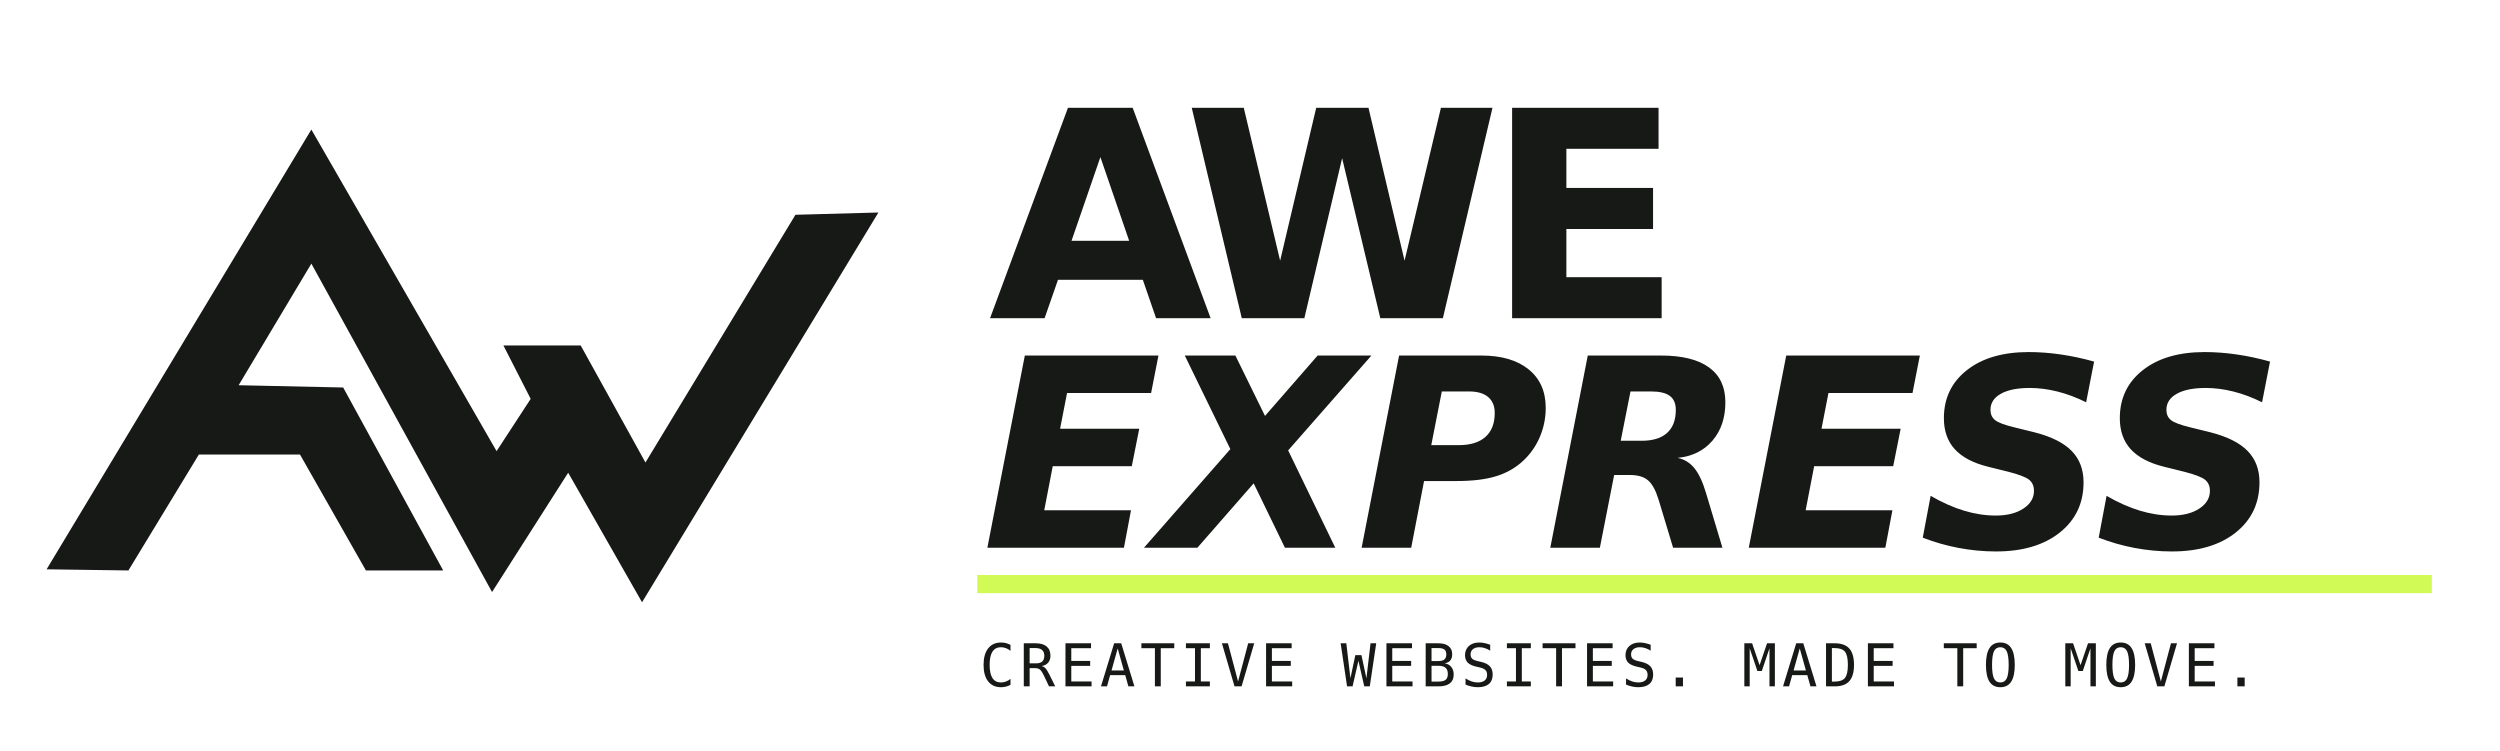
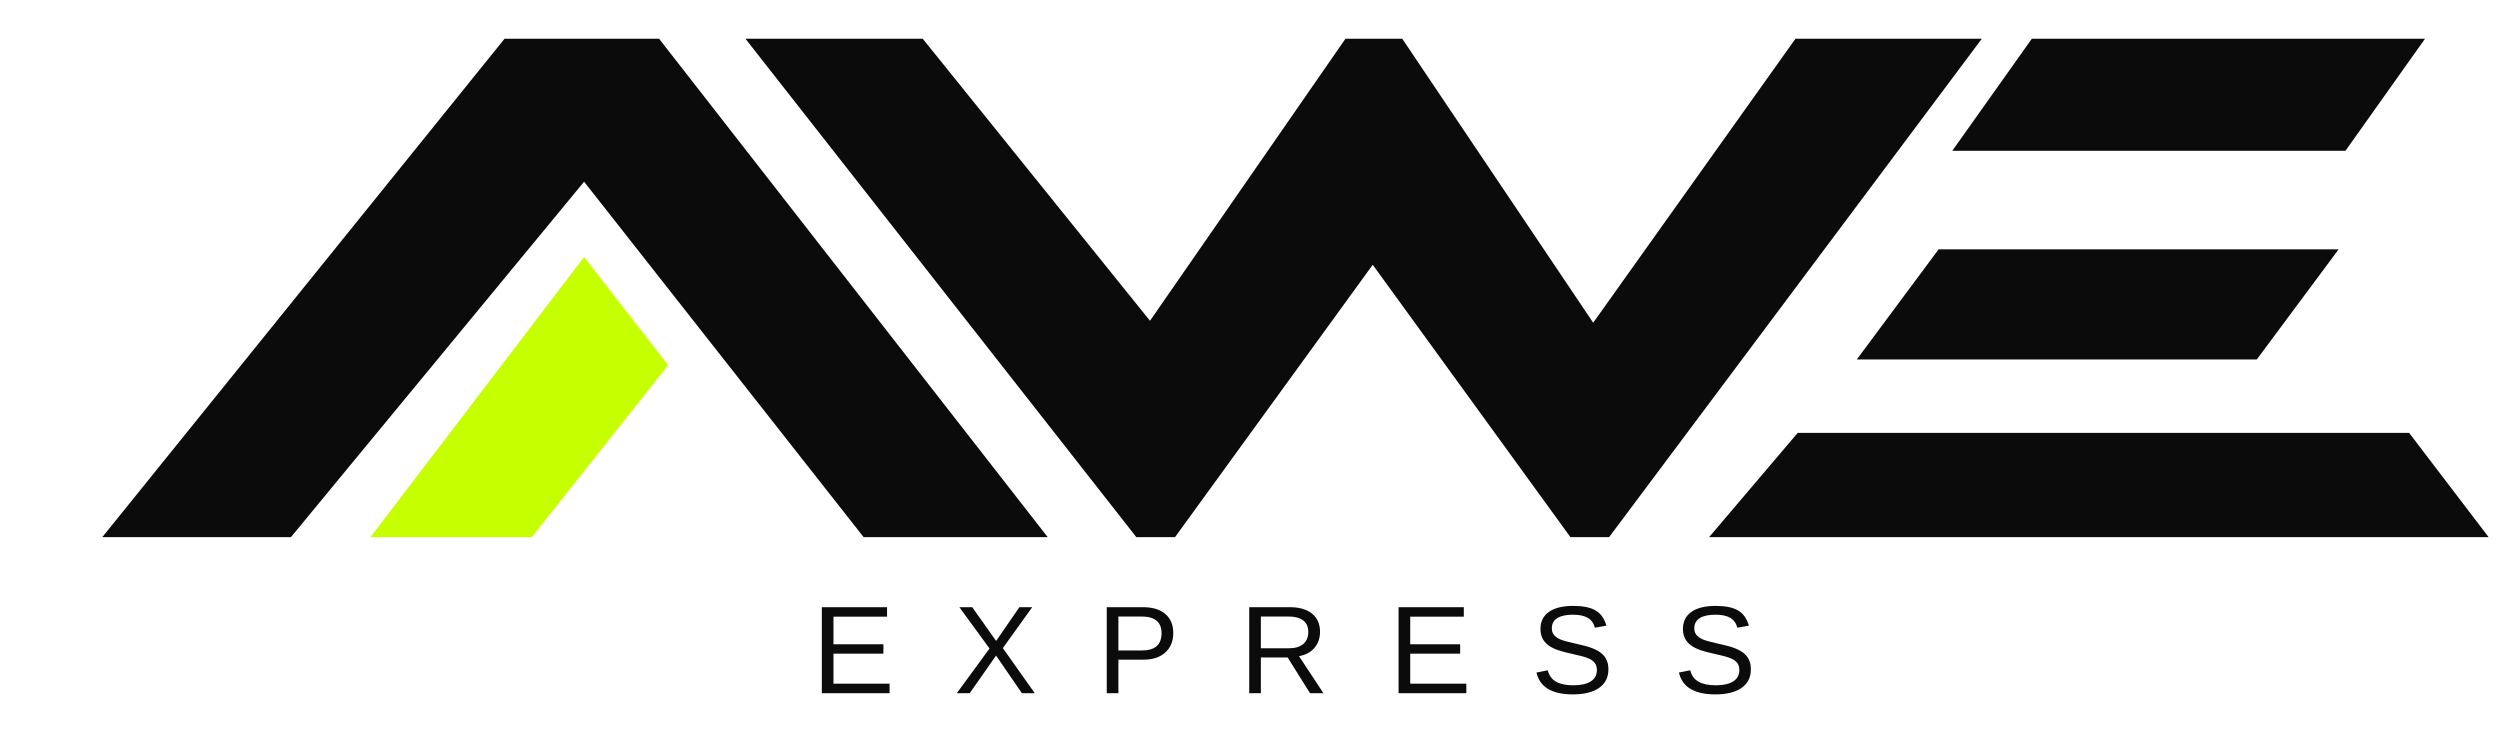
- <svg xmlns="http://www.w3.org/2000/svg" width="1100" height="330" viewBox="0 0 1100 330" role="img" aria-labelledby="title">
-   <path transform="translate(15 43) scale(.50)" d="M11 415 L83 416 145 314 234 314 292 416 360 416 272 255 180 253 244 146 403 435 470 330 535 444 743 101 670 103 538 321 481 218 413 218 437 265 407 311 244 28 Z" fill="#171917" />
-   <g fill="#171917" font-family="Arial Black, DejaVu Sans, sans-serif" font-weight="900">
-     <text x="435" y="140" font-size="127" letter-spacing="-7">AWE</text>
-     <text x="432" y="241" font-size="116" letter-spacing="-2" font-style="italic">EXPRESS</text>
+ <svg xmlns="http://www.w3.org/2000/svg" width="1100" height="330" viewBox="0 0 1100 330" role="img" aria-label="AWE Express">
+   <g transform="translate(0 6) scale(1 .85)">
+     <g fill="#0B0B0B">
+       <path d="M45 271 222 13h68l171 258h-81L257 87 128 271Z" />
+       <path d="M328 13h78l100 146 86-146h25l84 147 89-147h82L708 271h-17l-87-141-87 141h-17Z" />
+       <path d="M894 13h173l-35 58H859Z" />
+       <path d="M853 122h176l-36 57H817Z" />
+       <path d="M791 217h269l35 54H752Z" />
+     </g>
+     <path fill="#C6FF00" d="M163 271 257 126l37 56-60 89Z" />
  </g>
-   <path d="M430 257H1070" stroke="#D1FA57" stroke-width="8" />
-   <text x="431" y="302" font-family="DejaVu Sans Mono, monospace" font-size="26" letter-spacing="2" fill="#171917">CREATIVE WEBSITES. MADE TO MOVE.</text>
+   <text x="565" y="305" fill="#0B0B0B" text-anchor="middle" font-family="Arial,Helvetica,sans-serif" font-weight="400" font-size="55" letter-spacing="26">EXPRESS</text>
</svg>
